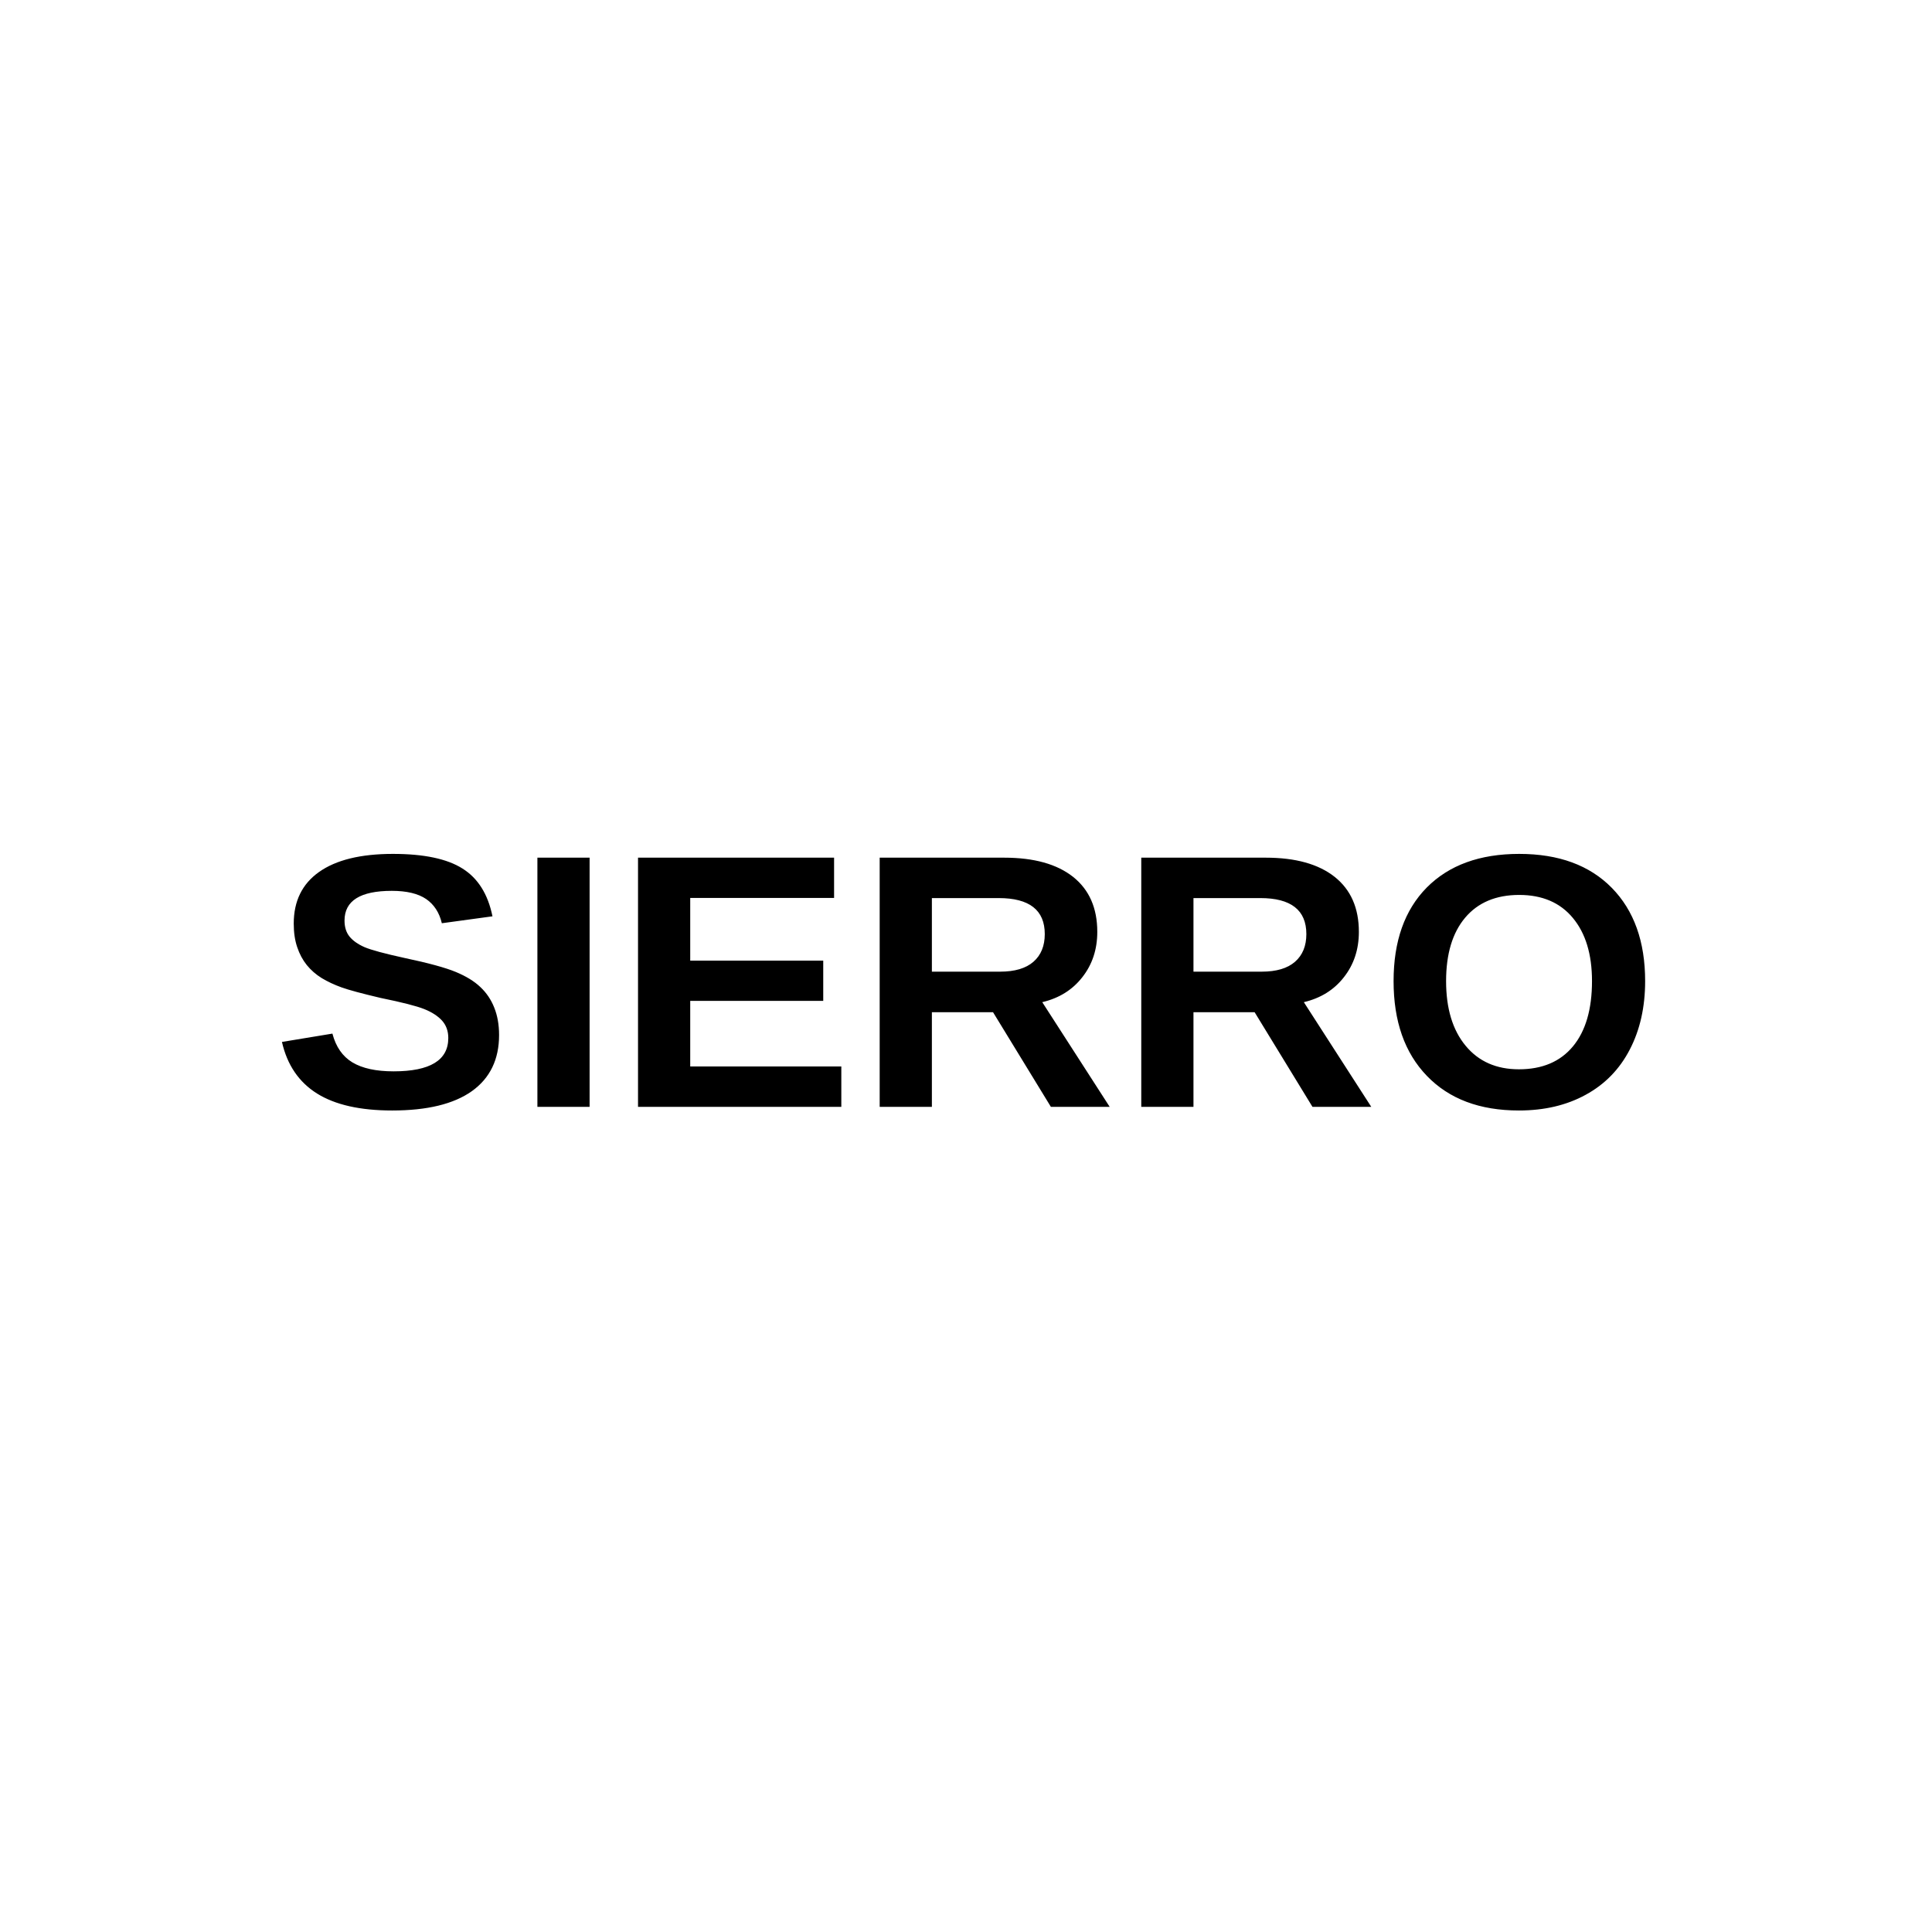
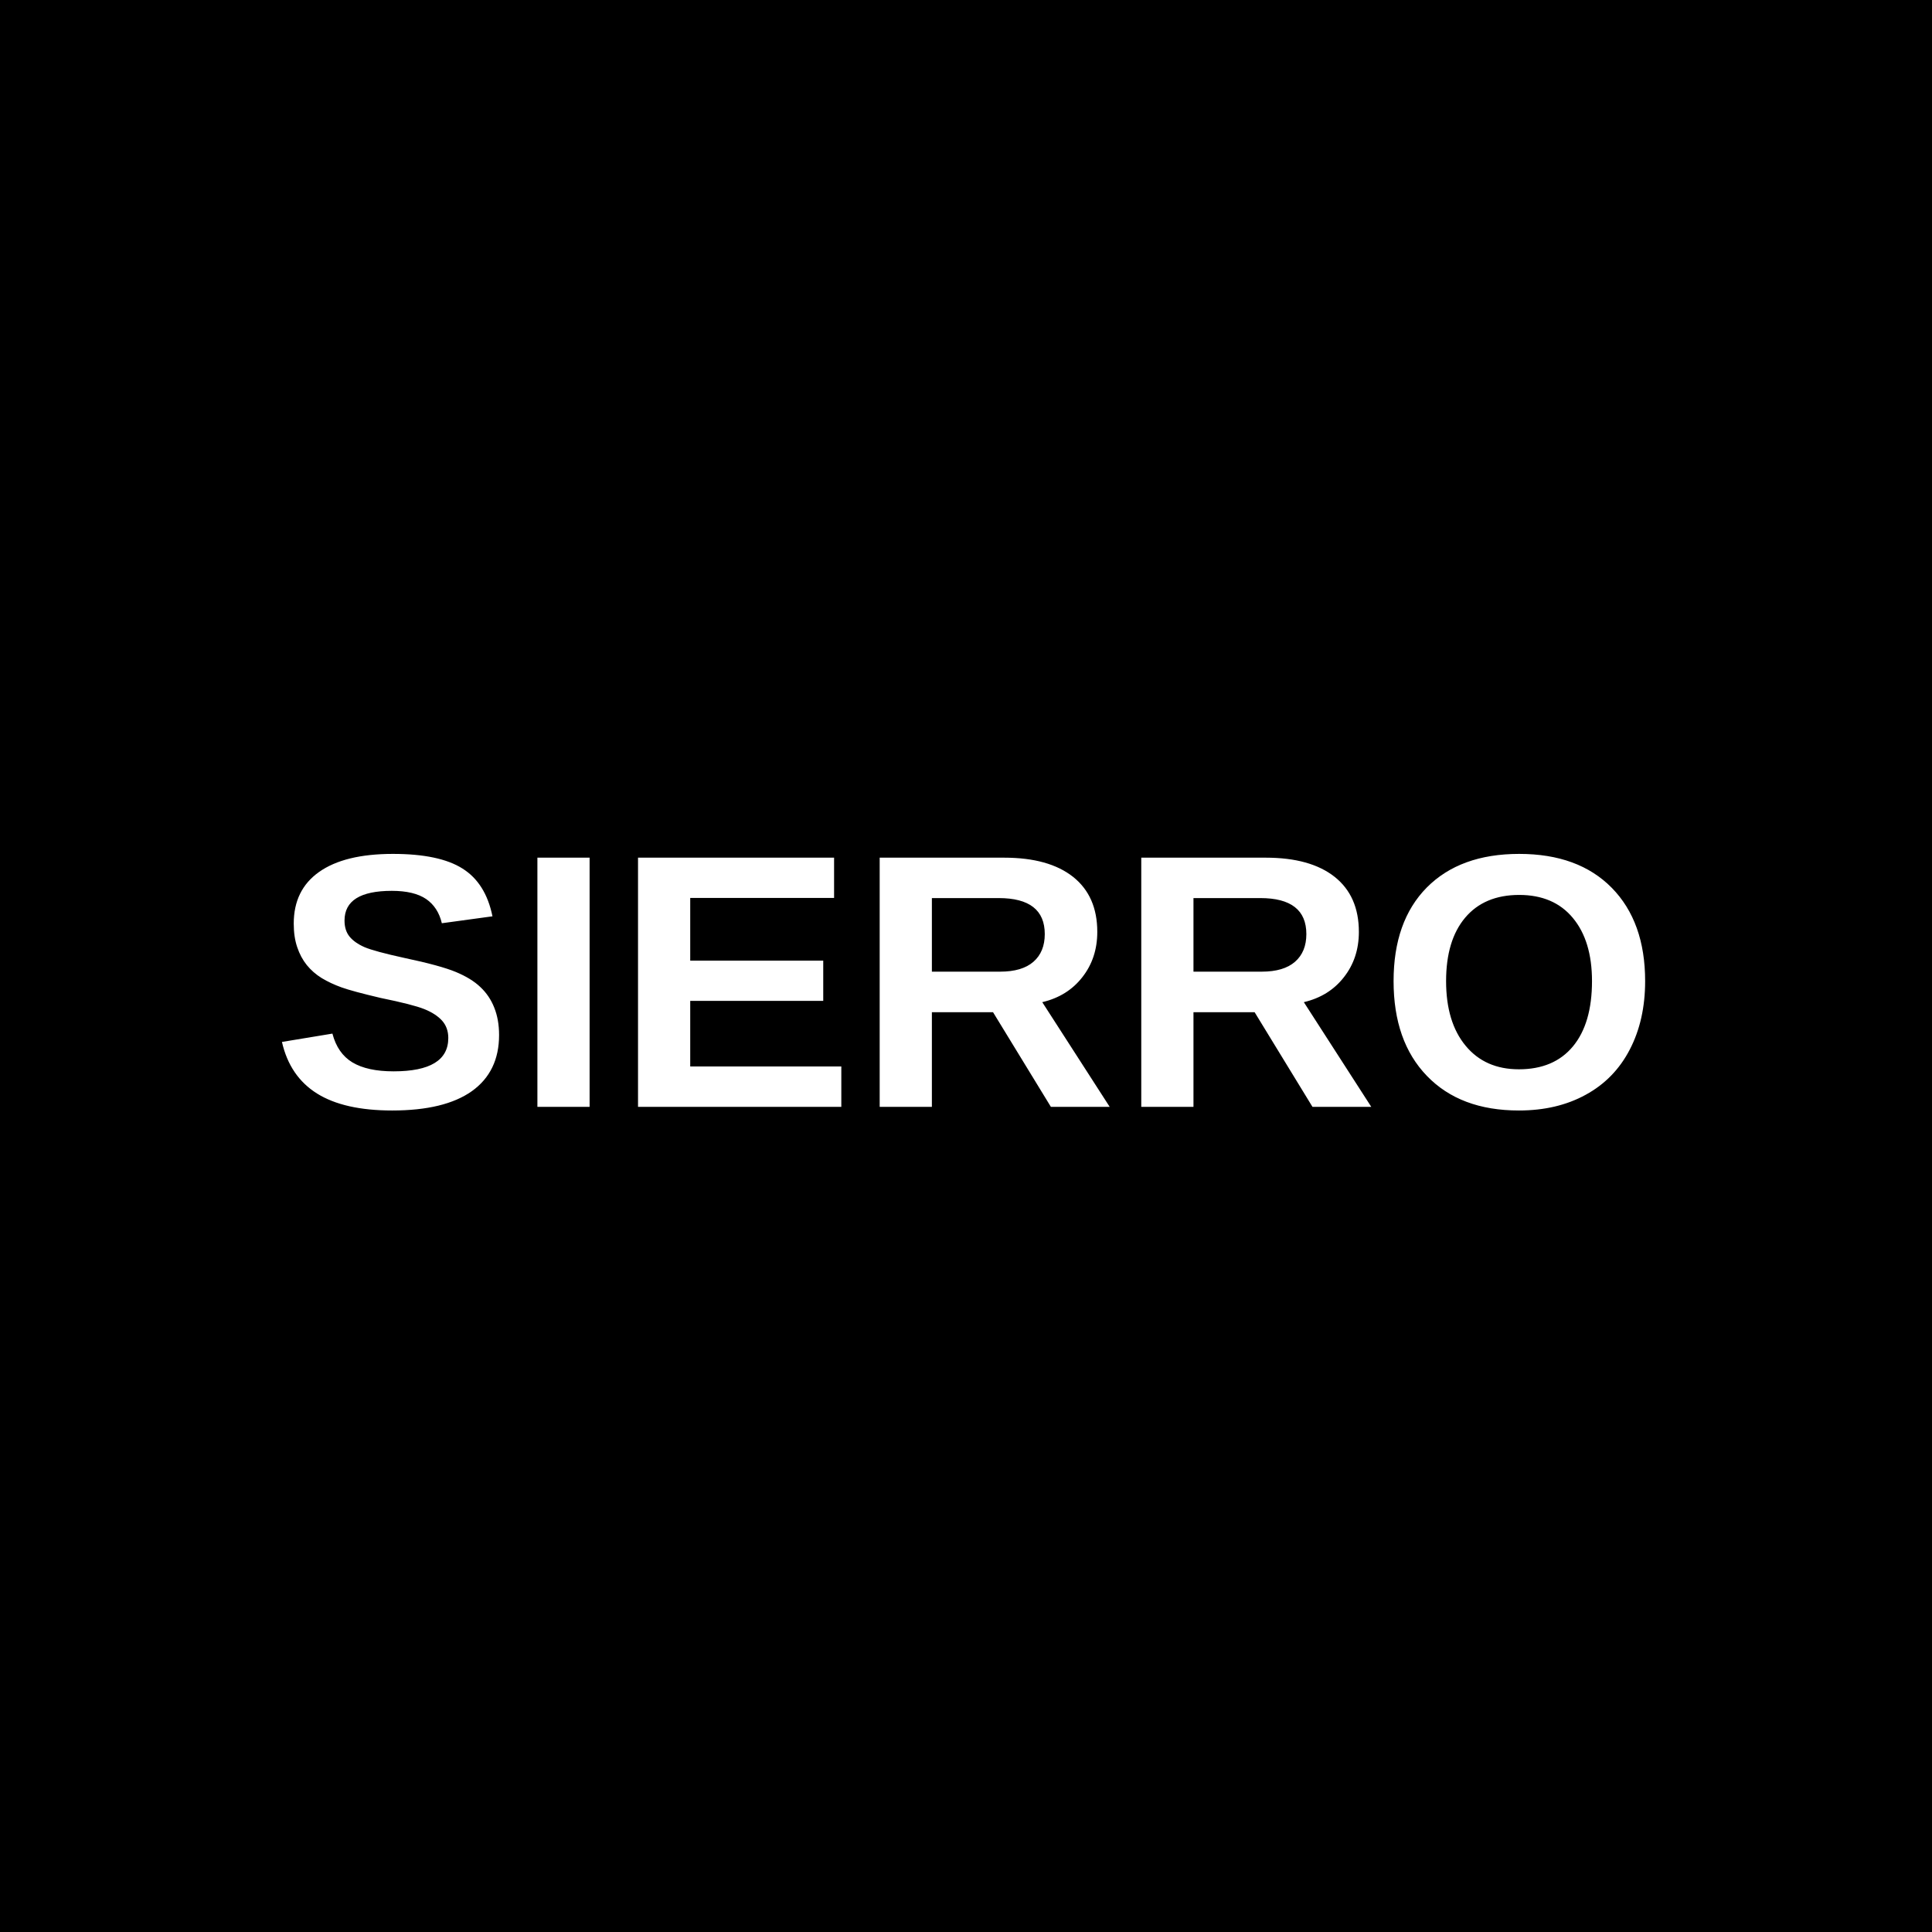
<svg xmlns="http://www.w3.org/2000/svg" width="192" height="192" viewBox="0 0 192 192">
-   <rect width="192" height="192" fill="#FFFFFF" />
-   <text x="96" y="110" font-family="Arial, sans-serif" font-size="36" font-weight="bold" text-anchor="middle" fill="#000000">SIERRO</text>
+   <rect width="192" height="192" fill="#000000" />
+   <text x="96" y="110" font-family="Arial, sans-serif" font-size="36" font-weight="bold" text-anchor="middle" fill="#FFFFFF">SIERRO</text>
</svg>
